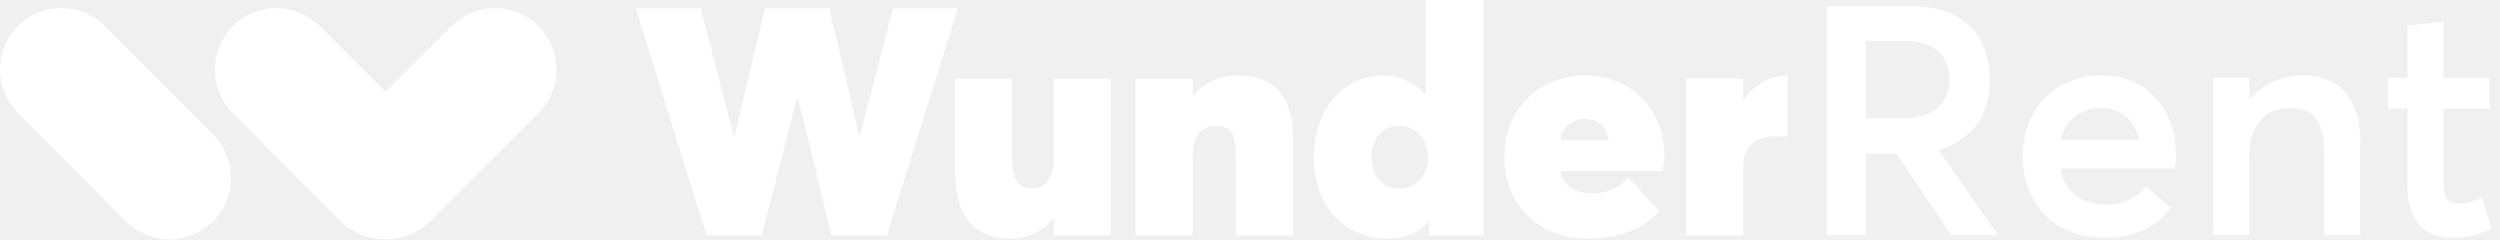
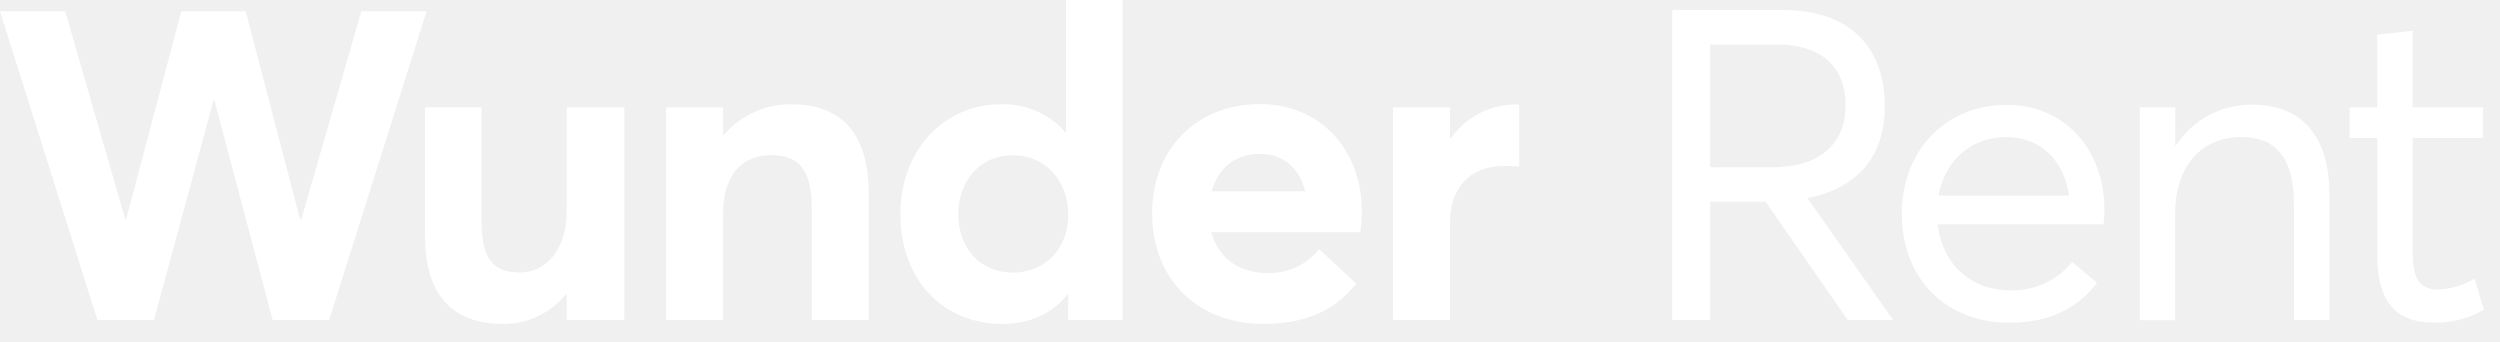
- <svg xmlns="http://www.w3.org/2000/svg" width="188" height="18" viewBox="0 0 188 18" fill="none">
-   <path d="M16.026 16.649C16.887 15.778 17.369 14.602 17.369 13.377C17.369 12.152 16.887 10.977 16.026 10.105L7.892 1.959C7.021 1.097 5.845 0.613 4.62 0.613C3.394 0.613 2.218 1.097 1.348 1.959V1.959C0.484 2.83 0 4.006 0 5.232C0 6.457 0.484 7.633 1.348 8.504L9.466 16.649C10.339 17.515 11.518 18 12.746 18C13.975 18 15.154 17.515 16.026 16.649V16.649ZM40.502 1.959C39.631 1.097 38.455 0.613 37.23 0.613C36.004 0.613 34.828 1.097 33.958 1.959L28.995 6.906L24.049 1.959C23.178 1.097 22.002 0.613 20.776 0.613C19.551 0.613 18.375 1.097 17.504 1.959V1.959C16.641 2.83 16.157 4.006 16.157 5.232C16.157 6.457 16.641 7.633 17.504 8.504L25.619 16.649C26.53 17.513 27.738 17.995 28.993 17.995C30.249 17.995 31.456 17.513 32.368 16.649L40.502 8.519C41.365 7.646 41.849 6.467 41.849 5.239C41.849 4.011 41.365 2.833 40.502 1.959V1.959ZM47.816 0.627H52.697L55.173 10.198H55.246L57.529 0.627H62.364L64.6 10.175H64.673L67.149 0.627H72.03L66.683 17.708H62.522L60 7.314H59.95L57.282 17.708H53.125L47.816 0.627ZM71.818 12.819V5.917H76.099V11.784C76.099 13.47 76.557 14.166 77.639 14.166C78.551 14.166 79.248 13.443 79.248 11.834V5.917H83.536V17.708H79.248V16.449L79.202 16.426C78.817 16.909 78.326 17.296 77.767 17.558C77.208 17.82 76.597 17.951 75.98 17.939C73.574 17.939 71.818 16.642 71.818 12.819ZM85.388 5.917H89.696V7.168H89.742C90.151 6.69 90.661 6.309 91.234 6.052C91.808 5.794 92.432 5.667 93.06 5.678C95.443 5.678 97.245 6.76 97.245 10.582V17.708H92.937V11.618C92.937 9.936 92.456 9.478 91.397 9.478C90.339 9.478 89.692 10.175 89.692 11.787V17.708H85.388V5.917ZM107.219 0V7.072L107.173 7.099C106.782 6.648 106.298 6.288 105.754 6.043C105.211 5.797 104.62 5.673 104.024 5.678C101.064 5.678 98.804 8.18 98.804 11.811C98.804 15.441 101.041 17.939 104.324 17.939C105.672 17.939 106.707 17.508 107.427 16.619H107.473V17.708H111.561V0H107.219ZM105.225 14.19C104.024 14.19 103.135 13.25 103.135 11.811C103.135 10.371 104.024 9.455 105.225 9.455C106.426 9.455 107.385 10.417 107.385 11.814C107.385 13.212 106.476 14.19 105.225 14.19ZM119.234 5.674C115.677 5.674 113.128 8.246 113.128 11.807C113.128 15.437 115.773 17.935 119.307 17.935C122.025 17.935 123.78 17.069 124.766 15.868L122.456 13.32C122.126 13.698 121.72 14.003 121.264 14.215C120.808 14.426 120.313 14.54 119.811 14.548C118.514 14.548 117.528 13.993 117.336 12.861H125.035C125.097 12.479 125.135 12.094 125.151 11.707V11.707C125.151 8.177 122.625 5.674 119.234 5.674V5.674ZM117.336 10.533C117.393 10.081 117.618 9.668 117.964 9.373C118.311 9.079 118.756 8.926 119.211 8.943C120.15 8.943 120.797 9.52 120.989 10.533H117.336ZM126.787 5.913H131.09V7.507H131.141C131.492 6.956 131.974 6.5 132.544 6.181C133.115 5.862 133.755 5.689 134.409 5.678H134.432V10.271C134.074 10.248 133.712 10.248 133.52 10.248C131.86 10.248 131.09 11.183 131.09 12.557V17.708H126.787V5.913ZM137.377 0.462H143.733C147.832 0.462 149.626 2.837 149.626 6.04C149.626 8.735 148.317 10.525 145.777 11.252L150.242 17.681H146.724L142.616 11.549H140.306V17.681H137.373L137.377 0.462ZM143.101 8.9C145.453 8.9 146.593 7.688 146.593 5.99C146.593 4.173 145.407 3.08 143.294 3.08H140.31V8.9H143.101ZM163.546 12.661H154.912C155.251 14.382 156.536 15.402 158.376 15.402C158.947 15.417 159.513 15.3 160.031 15.059C160.548 14.819 161.003 14.462 161.36 14.016L163.25 15.645C162.257 16.93 160.779 17.874 158.246 17.874C154.658 17.874 152.109 15.475 152.109 11.764C152.109 8.126 154.585 5.674 158.053 5.674C161.375 5.674 163.631 8.173 163.631 11.618C163.623 11.967 163.595 12.316 163.546 12.661V12.661ZM154.962 10.525H160.879C160.54 9.097 159.57 8.127 158.015 8.127C157.303 8.097 156.605 8.322 156.045 8.762C155.486 9.202 155.102 9.827 154.962 10.525V10.525ZM166.434 5.844H169.148V7.468H169.198C169.683 6.895 170.289 6.437 170.973 6.127C171.656 5.817 172.4 5.662 173.151 5.674C175.746 5.674 177.493 7.153 177.493 10.721V17.681H174.772V11.422C174.772 8.923 173.825 8.127 172.2 8.127C170.356 8.127 169.144 9.408 169.144 11.737V17.681H166.43L166.434 5.844ZM181.031 13.928V8.15H179.576V5.84H181.031V1.925L183.749 1.632V5.867H187.214V8.177H183.749V13.678C183.749 14.89 184.111 15.329 184.904 15.329C185.517 15.298 186.115 15.122 186.648 14.817L187.352 17.173C186.437 17.687 185.394 17.93 184.346 17.874C182.294 17.874 181.031 16.588 181.031 13.947V13.928Z" fill="white" />
+ <svg xmlns="http://www.w3.org/2000/svg" width="117" height="16" viewBox="0 0 117 16" fill="none">
+   <path d="M0 0.528H3.052L5.862 10.268H5.902L8.486 0.528H11.499L14.041 10.255H14.103L16.911 0.528H19.964L15.405 14.976H12.761L10.034 4.7H9.992L7.205 14.976H4.559L0 0.528Z" fill="white" />
+   <path d="M19.891 11.028V5.019H22.537V10.33C22.537 12.141 23.086 12.752 24.328 12.752C25.488 12.752 26.524 11.774 26.524 9.851V5.025H29.218V14.972H26.524V13.793L26.485 13.772C26.132 14.208 25.685 14.56 25.178 14.8C24.671 15.04 24.116 15.164 23.555 15.16C21.398 15.16 19.891 14.056 19.891 11.028Z" fill="white" />
+   <path d="M31.174 5.025H33.839V6.308H33.881C34.272 5.851 34.76 5.486 35.309 5.24C35.857 4.993 36.454 4.871 37.055 4.882C39.171 4.882 40.657 6.022 40.657 9.074V14.976H37.99V9.745C37.99 7.854 37.318 7.259 36.077 7.259C34.734 7.259 33.839 8.195 33.839 9.986V14.972H31.174V5.025Z" fill="white" />
+   <path d="M42.138 10.031C42.138 7.021 44.175 4.882 46.84 4.882C47.407 4.863 47.97 4.97 48.491 5.195C49.011 5.419 49.476 5.756 49.851 6.181H49.892V0H52.539V14.976H49.994V13.755H49.973C49.281 14.65 48.245 15.16 46.9 15.16C44.154 15.16 42.138 13.105 42.138 10.031ZM49.994 10.052C49.994 8.444 48.916 7.263 47.389 7.263C45.965 7.263 44.847 8.343 44.847 10.052C44.847 11.64 45.903 12.758 47.389 12.758C48.875 12.758 49.994 11.679 49.994 10.052Z" fill="white" />
+   <path d="M63.669 10.867H56.689C57.015 12.066 57.97 12.779 59.313 12.779C59.776 12.794 60.236 12.701 60.657 12.507C61.077 12.312 61.447 12.023 61.735 11.66L63.465 13.266C62.637 14.346 61.348 15.16 59.13 15.16C56.078 15.16 53.921 13.104 53.921 9.98C53.921 6.948 56.018 4.872 58.969 4.872C61.777 4.872 63.735 6.989 63.735 9.899C63.729 10.234 63.689 10.703 63.669 10.867ZM56.71 8.952H61.084C60.819 7.895 60.108 7.203 58.948 7.203C57.868 7.203 57.015 7.814 56.71 8.952Z" fill="white" />
+   <path d="M65.193 5.025H67.86V6.475H67.9C68.237 5.993 68.684 5.597 69.204 5.321C69.725 5.045 70.303 4.897 70.892 4.888H71.099V7.789C70.815 7.769 70.55 7.769 70.386 7.769C68.728 7.769 67.864 8.867 67.864 10.373V14.972H65.193V5.025Z" fill="white" />
+   <path d="M78.261 0.466H83.41C86.757 0.466 88.207 2.387 88.207 4.963C88.207 7.394 86.879 8.805 84.591 9.275L88.597 14.976H86.473L82.631 9.439H80.037V14.976H78.261V0.466ZM82.919 7.825C85.331 7.825 86.373 6.598 86.373 4.924C86.373 3.059 85.167 2.083 83.164 2.083H80.037V7.827L82.919 7.825Z" fill="white" />
+   <path d="M98.448 10.5H90.682C90.907 12.365 92.215 13.588 94.095 13.588C94.645 13.603 95.191 13.491 95.691 13.261C96.191 13.03 96.631 12.688 96.977 12.259L98.142 13.239C97.284 14.342 96.036 15.104 94.034 15.104C91.09 15.104 89.007 13.061 89.007 10.017C89.007 7.013 91.079 4.907 93.91 4.907C96.629 4.907 98.488 6.992 98.488 9.833C98.488 10.092 98.448 10.378 98.448 10.5ZM90.723 9.153H96.834C96.587 7.518 95.526 6.414 93.891 6.414C92.296 6.414 91.03 7.456 90.723 9.153Z" fill="white" />
+   <path d="M100.143 5.023H101.801V6.822H101.822C102.21 6.22 102.747 5.727 103.38 5.391C104.013 5.054 104.721 4.886 105.438 4.901C107.585 4.901 109.014 6.229 109.014 9.07V14.976H107.357V9.54C107.357 7.211 106.356 6.414 104.905 6.414C103.024 6.414 101.797 7.763 101.797 10.011V14.984H100.139L100.143 5.023Z" fill="white" />
+   <path d="M111.258 12.013V6.455H109.965V5.023H111.252V1.623L112.91 1.44V5.023H116.201V6.455H112.914V11.777C112.914 12.983 113.179 13.555 114.12 13.555C114.718 13.523 115.3 13.348 115.815 13.043L116.246 14.493C115.517 14.922 114.679 15.13 113.834 15.092C112.077 15.092 111.258 14.017 111.258 12.013Z" fill="white" />
</svg>
